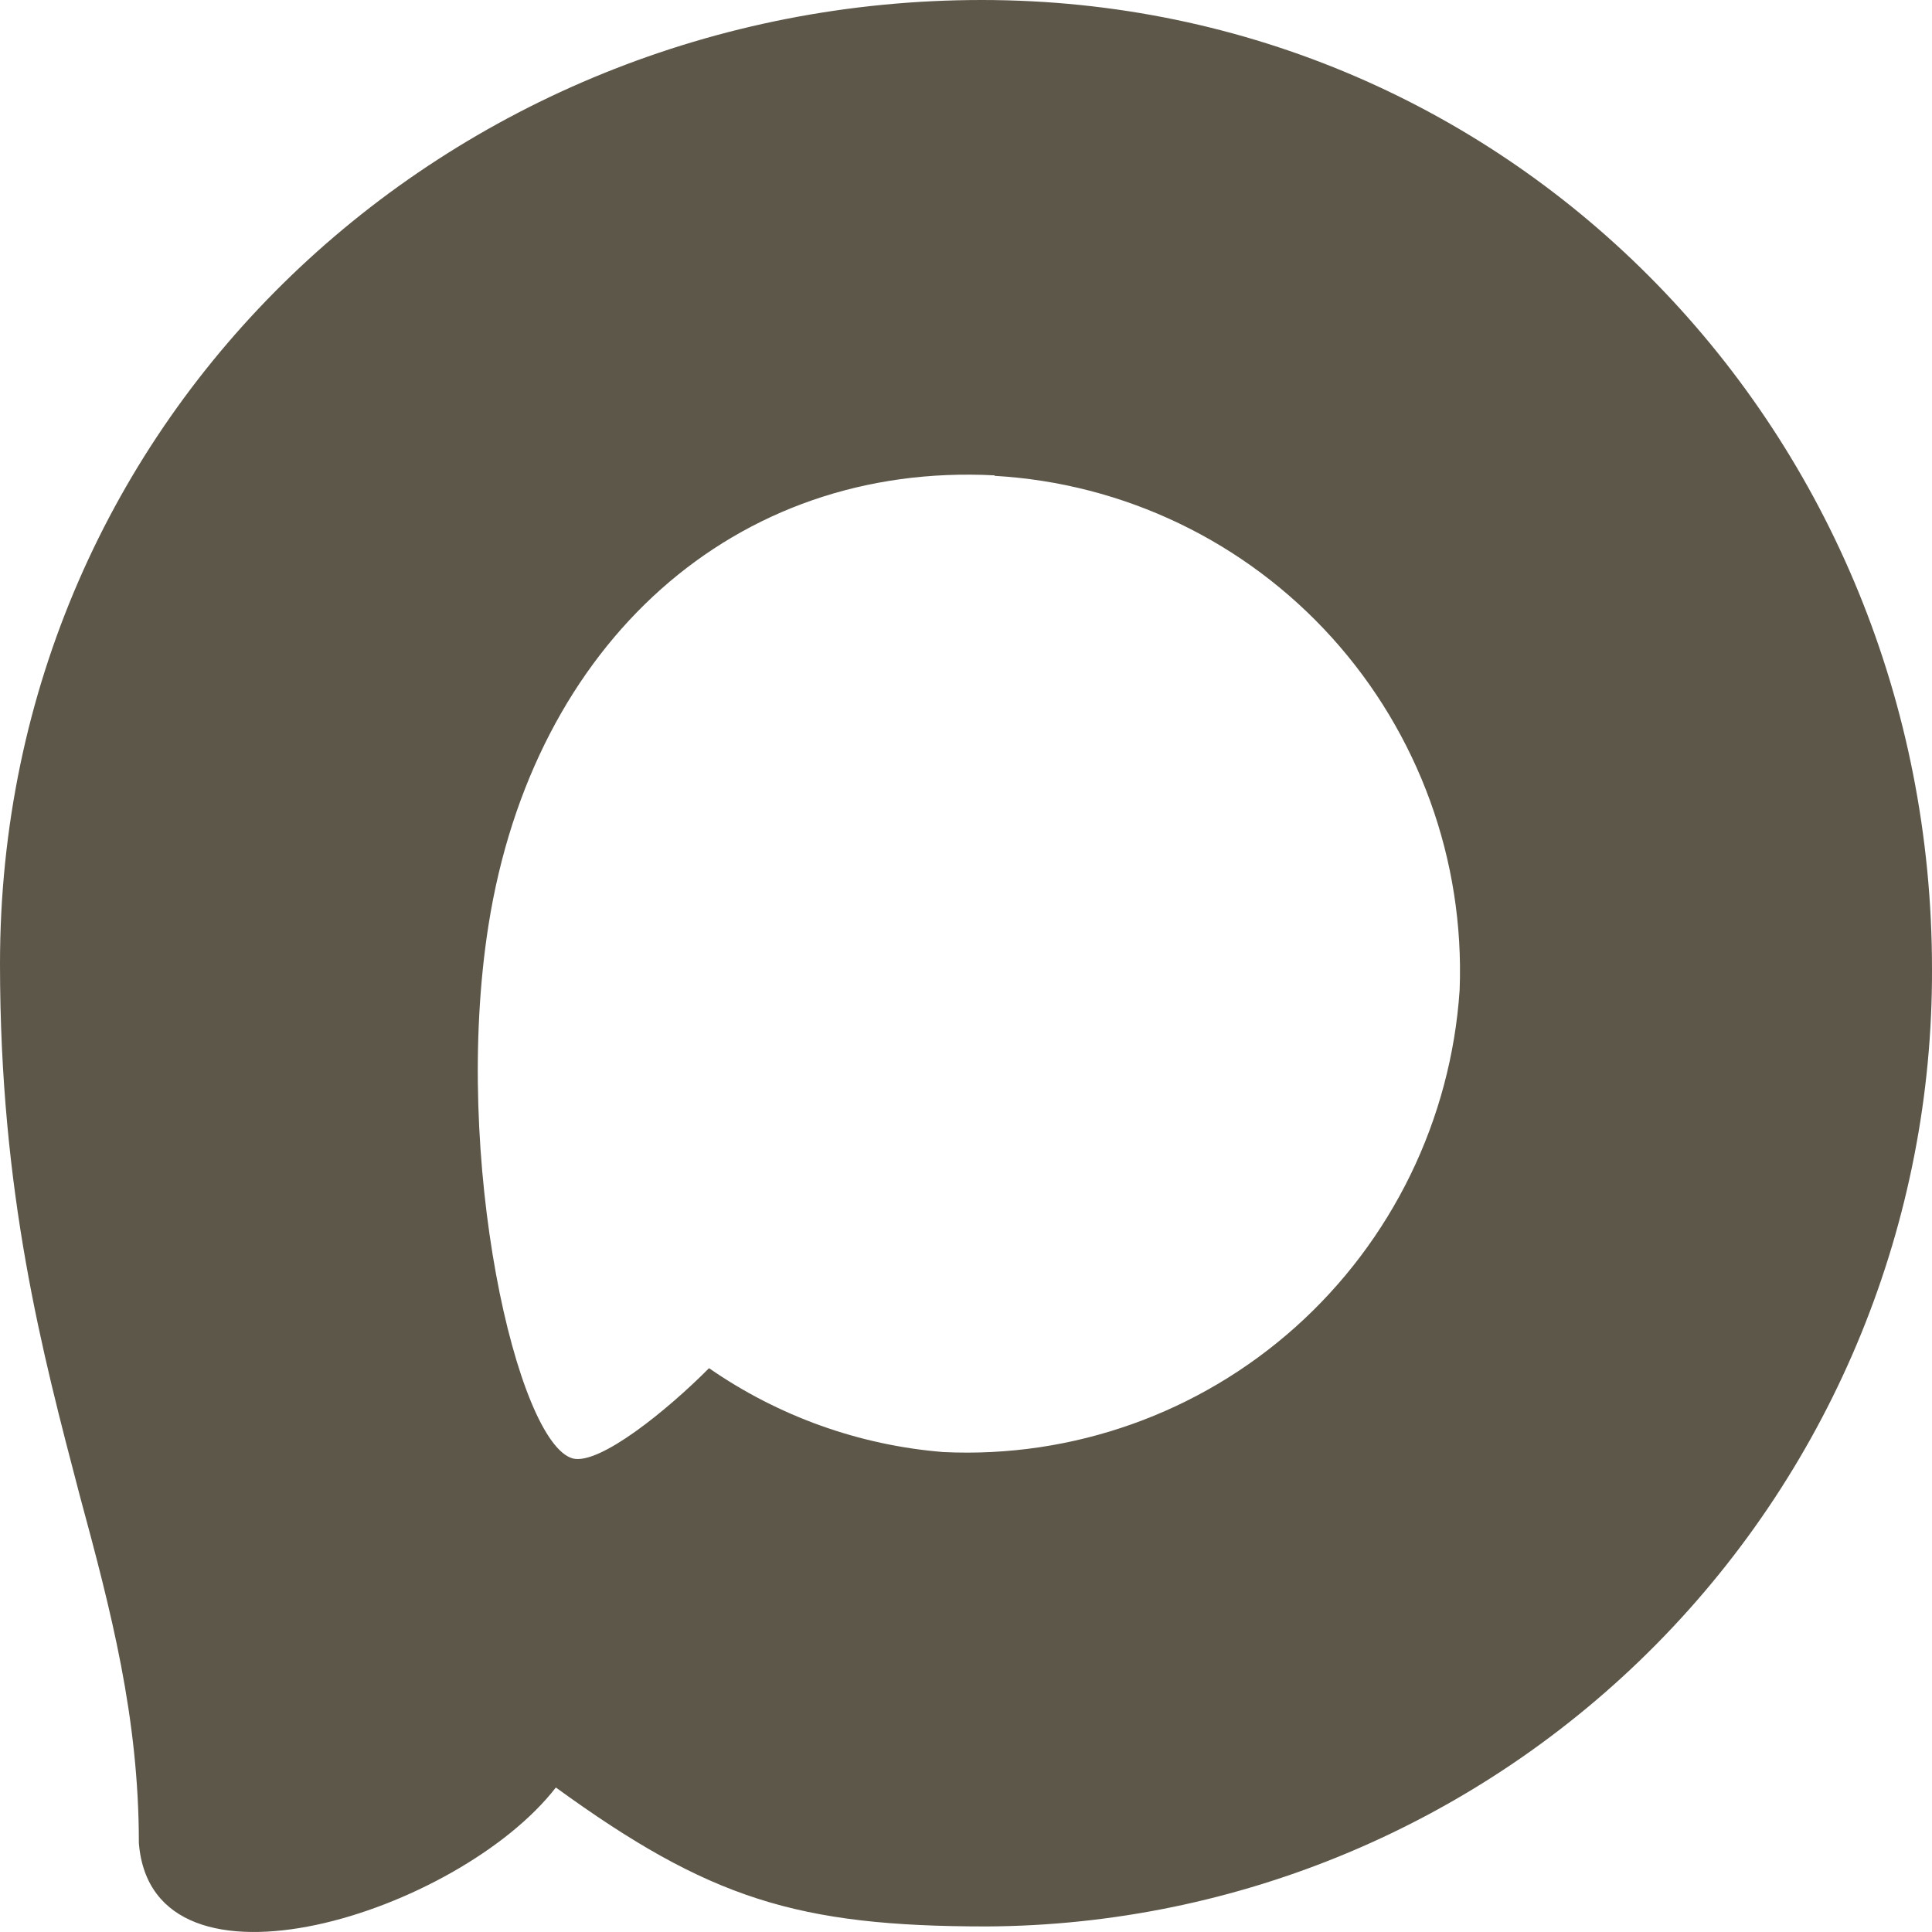
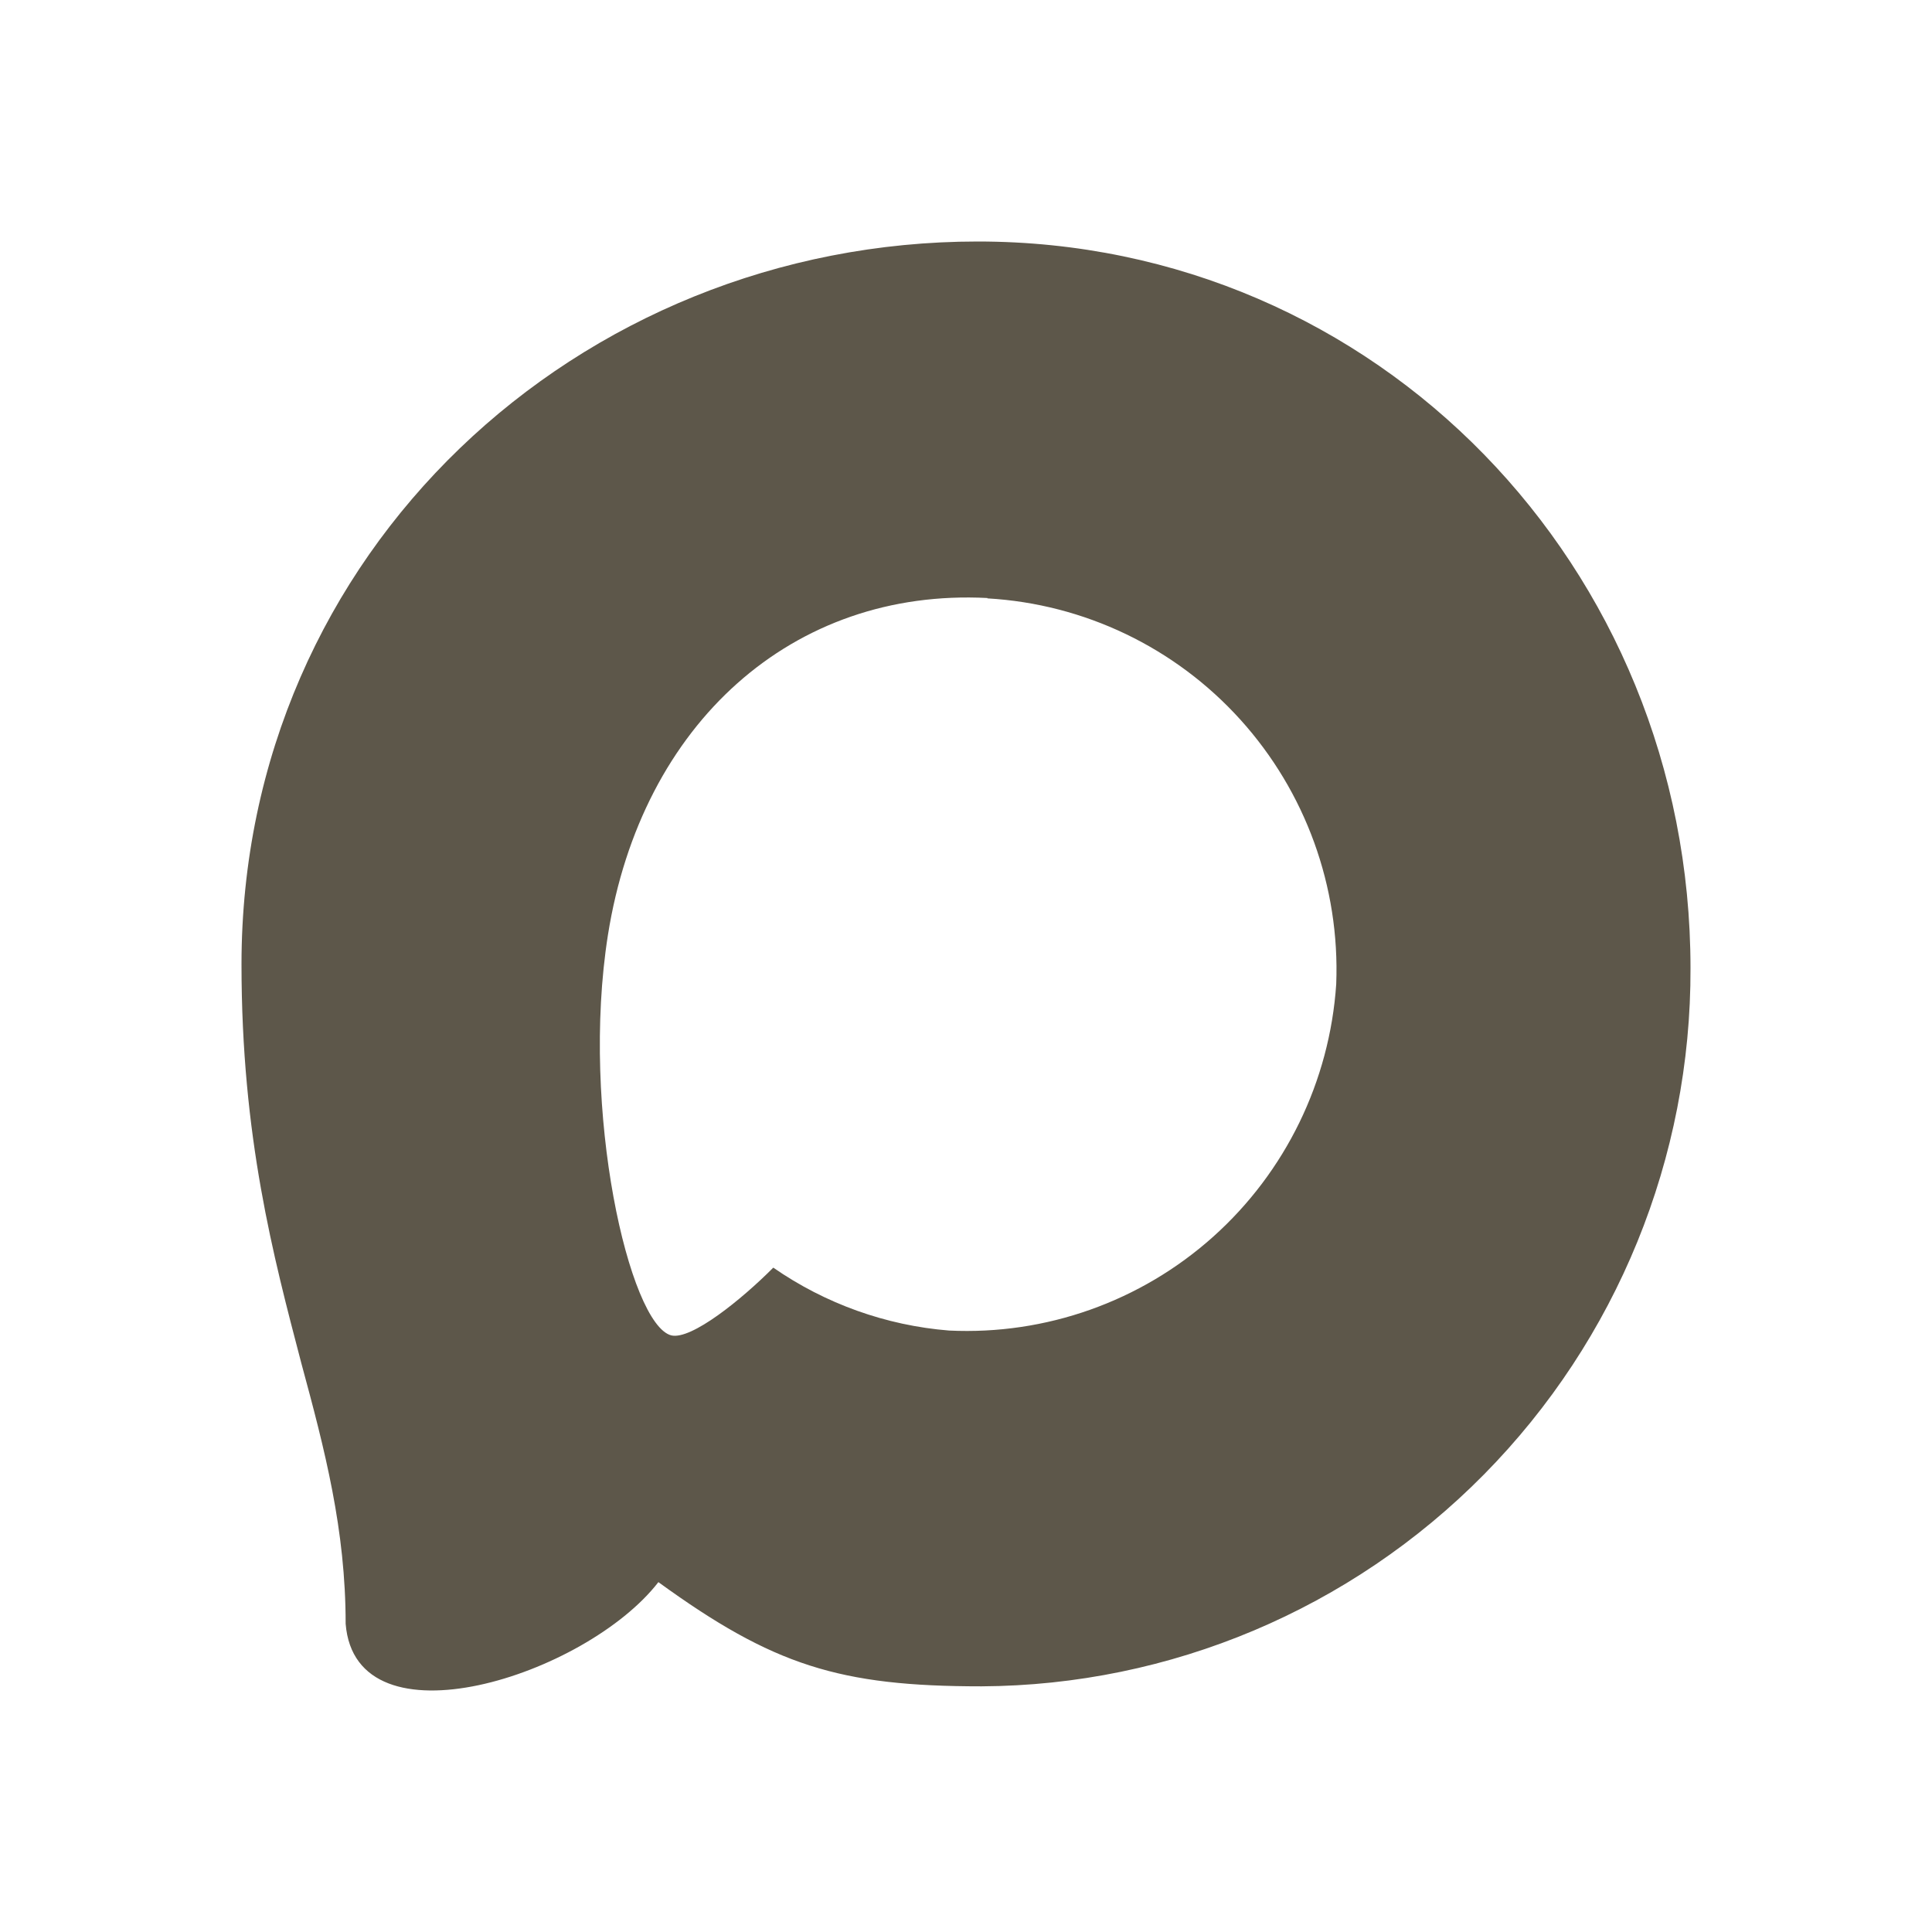
- <svg xmlns="http://www.w3.org/2000/svg" preserveAspectRatio="none" overflow="visible" style="display: block;" width="24" height="24" viewBox="0 0 24 24" fill="none">
-   <path id="Vector" fill-rule="evenodd" clip-rule="evenodd" d="M12.258 23.931C9.903 23.931 8.808 23.586 6.905 22.205C5.702 23.759 1.891 24.973 1.725 22.895C1.725 21.336 1.381 20.018 0.991 18.579C0.527 16.806 0 14.832 0 11.972C0 5.14 5.582 0 12.195 0C18.814 0 24 5.393 24 12.035C24.011 15.175 22.78 18.192 20.579 20.422C18.377 22.653 15.385 23.915 12.258 23.931ZM12.355 5.905C9.135 5.738 6.625 7.977 6.069 11.488C5.61 14.395 6.424 17.934 7.117 18.118C7.45 18.199 8.287 17.52 8.808 16.996C9.67 17.594 10.675 17.954 11.719 18.038C13.323 18.115 14.894 17.558 16.093 16.485C17.292 15.412 18.024 13.909 18.132 12.3C18.195 10.687 17.624 9.114 16.544 7.919C15.464 6.724 13.96 6.003 12.355 5.911V5.905Z" fill="#5D574A" />
+ <svg xmlns="http://www.w3.org/2000/svg" width="32" height="32" viewBox="0 0 32 32" fill="none">
+   <path fill-rule="evenodd" clip-rule="evenodd" d="M16.258 27.931C13.903 27.931 12.808 27.586 10.905 26.205C9.702 27.759 5.891 28.973 5.725 26.895C5.725 25.336 5.381 24.018 4.991 22.579C4.527 20.806 4 18.832 4 15.972C4 9.14 9.582 4 16.195 4C22.814 4 28 9.393 28 16.035C28.011 19.175 26.78 22.192 24.579 24.422C22.377 26.653 19.385 27.915 16.258 27.931ZM16.355 9.905C13.135 9.738 10.625 11.977 10.069 15.488C9.61 18.395 10.424 21.934 11.117 22.118C11.45 22.199 12.287 21.52 12.808 20.996C13.67 21.594 14.675 21.954 15.719 22.038C17.323 22.115 18.894 21.558 20.093 20.485C21.292 19.412 22.024 17.909 22.132 16.3C22.195 14.687 21.624 13.114 20.544 11.919C19.464 10.724 17.96 10.003 16.355 9.911V9.905Z" fill="#5D574A" />
</svg>
